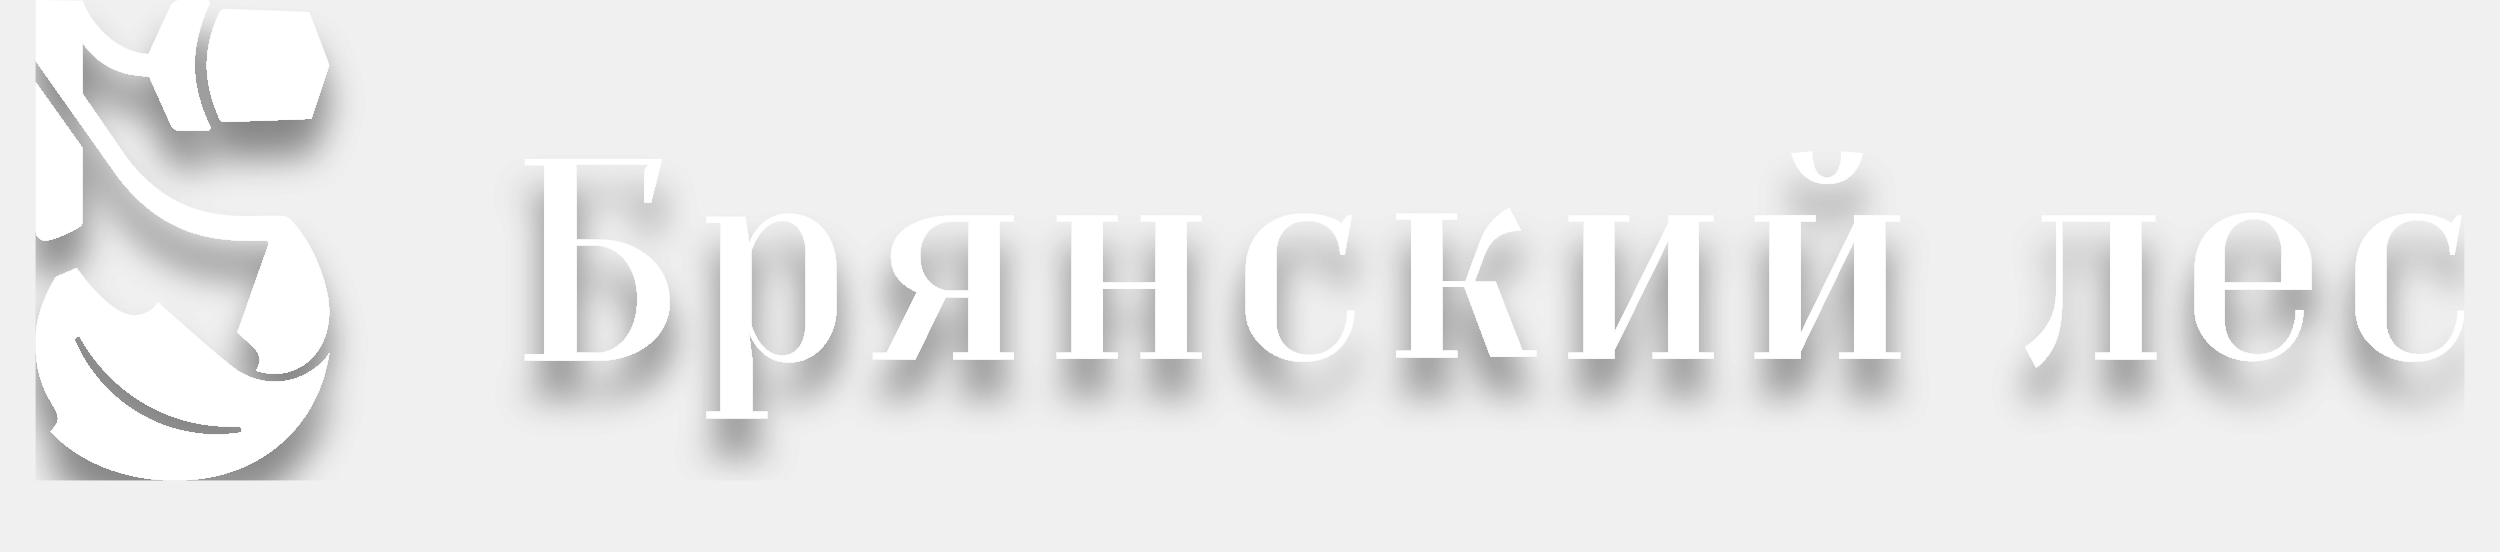
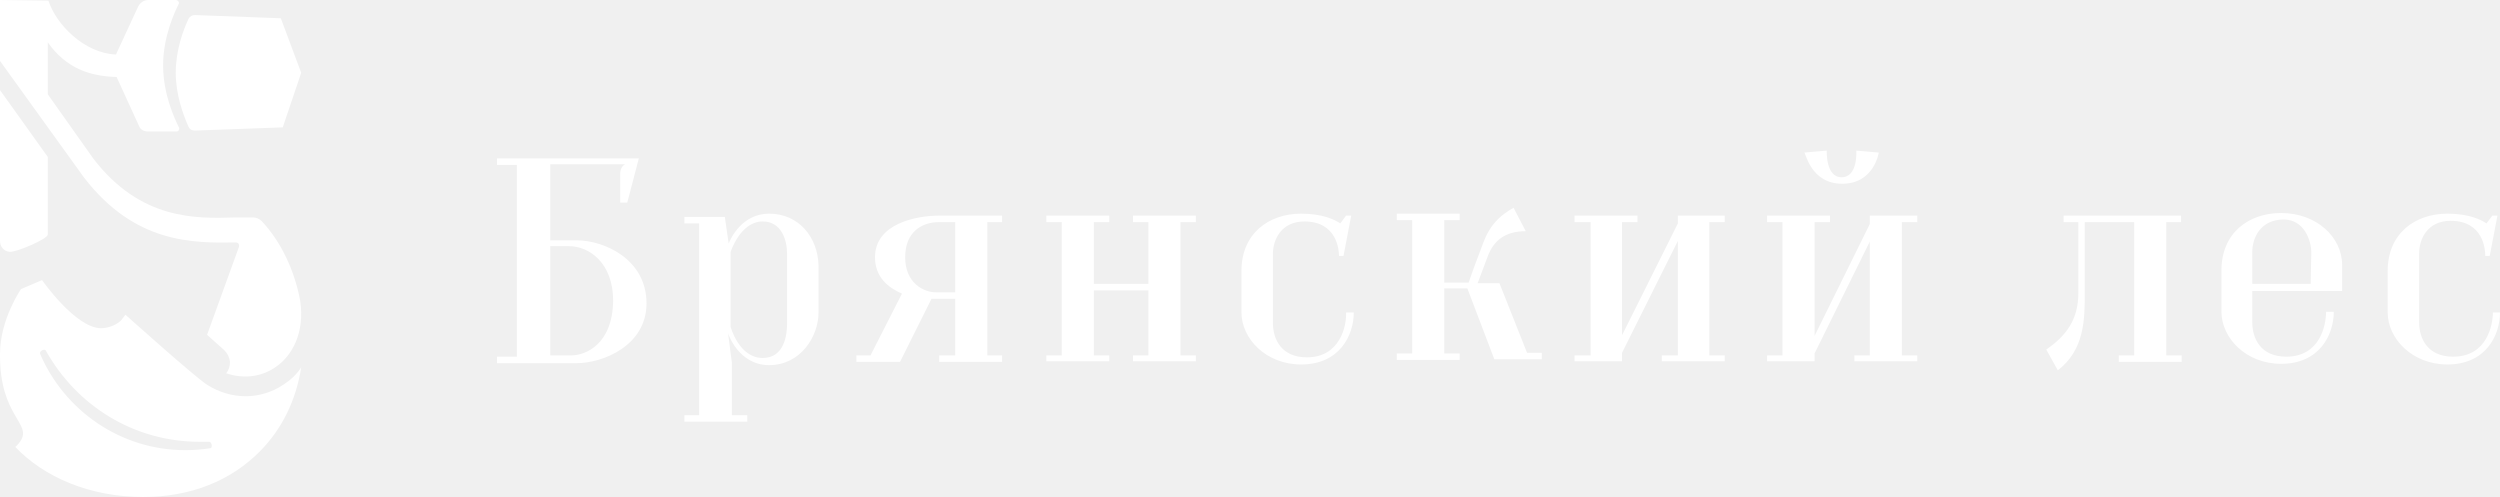
- <svg xmlns="http://www.w3.org/2000/svg" width="281" height="62" viewBox="0 0 281 62" fill="none">
-   <g clip-path="url(#clip0_1001_14708)" filter="url(#filter0_dd_1001_14708)">
-     <path d="M240.678 24.914H242.285V24.194H229.502V24.914H231.109V32.755C231.109 35.705 229.782 37.504 227.616 39.014L228.874 41.316C231.807 39.014 231.807 35.633 231.807 32.755V24.914H237.186V39.662H235.509V40.381H242.355V39.662H240.678V24.914ZM276.232 34.842C276.232 36.281 275.603 39.806 271.901 39.806C269.107 39.806 268.199 37.791 268.199 35.993V28.367C268.199 26.784 269.107 24.77 271.622 24.77C275.184 24.77 275.393 27.935 275.393 28.583V28.655H275.882L276.721 24.194H276.162L275.533 25.058C274.905 24.626 273.577 23.978 271.272 23.978C267.71 23.978 264.776 26.209 264.776 30.309V34.914C264.776 37.791 267.431 40.669 271.272 40.669C275.463 40.669 277 37.432 277 34.914H276.232V34.842ZM253.181 23.907C249.619 23.907 246.685 26.137 246.685 30.237V34.842C246.685 37.719 249.34 40.597 253.181 40.597C257.372 40.597 258.909 37.36 258.909 34.842H258.071C258.071 36.281 257.442 39.806 253.74 39.806C250.946 39.806 250.038 37.791 250.038 35.993V32.54H259.817V29.662C259.817 26.568 257.023 23.907 253.181 23.907ZM250.038 31.748V28.223C250.038 26.64 250.946 24.626 253.461 24.626C255.626 24.626 256.464 26.856 256.464 28.295C256.464 29.086 256.394 30.741 256.394 31.748H250.038ZM128.221 24.194V24.914H129.897V31.748H123.96V24.914H125.636V24.194H118.791V24.914H120.467V39.662H118.791V40.309H125.636V39.662H123.96V32.468H129.897V39.662H128.221V40.309H135.066V39.662H133.39V24.914H135.066V24.194H128.221ZM187.523 24.194V25.058L181.446 37.432V24.914H183.122V24.194H176.277V24.914H178.023V39.662H176.277V40.309H181.446V39.374L187.523 27V39.662H185.777V40.309H192.622V39.662H190.946V24.914H192.622V24.194H187.523ZM107.126 24.194C104.682 24.194 100.141 25.058 100.141 28.799C100.141 31.029 101.608 32.18 103.075 32.827L99.652 39.662H98.116V40.381H102.865L106.288 33.403H108.872V39.662H107.126V40.381H113.971V39.662H112.365V24.914H113.971V24.194H107.126ZM108.872 32.684H106.777C105.45 32.684 103.424 31.676 103.424 28.799C103.424 25.993 105.24 24.914 107.126 24.914H108.872V32.684ZM168.105 31.676H165.73L166.847 28.655C167.476 27 168.664 25.921 170.969 25.921L169.641 23.331C166.917 24.842 166.498 26.856 165.939 28.295C165.381 29.734 164.752 31.604 164.752 31.604H162.098V24.698H163.774V23.978H156.929V24.698H158.605V39.446H156.929V40.166H163.774V39.446H162.098V32.252H164.612L167.546 40.093H172.715V39.374H171.108L168.105 31.676ZM67.661 26.928H64.797V18.511H72.97L72.83 18.583C72.551 18.799 72.411 19.158 72.411 19.518V22.755H73.179L74.437 17.863H59V18.583H61.165V39.806H59V40.525H67.661C70.525 40.525 75.275 38.583 75.275 33.907C75.275 29.014 70.665 26.928 67.661 26.928ZM67.103 39.662H64.797V27.576H66.823C69.058 27.576 71.643 29.446 71.643 33.619C71.573 38.511 68.569 39.662 67.103 39.662ZM88.616 23.978C85.683 23.978 84.425 26.712 84.216 27.288L83.796 24.338H79.396V25.058H81.003V46.281H79.396V47H86.241V46.281H84.565V40.453L84.146 37.216C84.146 37.216 85.263 40.741 88.616 40.741C92.039 40.741 93.995 37.575 93.995 34.914V29.734C93.925 26.568 91.829 23.978 88.616 23.978ZM90.572 36.137C90.572 37.36 90.293 39.95 87.918 39.95C85.333 39.95 84.425 36.496 84.425 36.496V28.223C84.425 28.223 85.473 24.842 87.918 24.842C89.943 24.842 90.572 26.856 90.572 28.439V36.137ZM147.15 39.878C144.356 39.878 143.448 37.863 143.448 36.065V28.439C143.448 26.856 144.356 24.842 146.871 24.842C150.433 24.842 150.642 28.007 150.642 28.655H151.131L151.97 24.194H151.411L150.782 25.058C150.153 24.626 148.826 23.978 146.521 23.978C142.959 23.978 140.025 26.209 140.025 30.309V34.914C140.025 37.791 142.68 40.669 146.521 40.669C150.712 40.669 152.249 37.432 152.249 34.914H151.411C151.481 36.352 150.782 39.878 147.15 39.878ZM208.408 24.194V25.13L202.401 37.504V24.914H204.077V24.194H197.232V24.914H198.908V39.662H197.232V40.309H202.401V39.446L208.408 27.072V39.662H206.731V40.309H213.577V39.662H211.9V24.914H213.577V24.194H208.408ZM205.404 20.669C208.897 20.669 209.386 17.216 209.386 17.216L206.941 17C206.941 17 207.151 19.95 205.335 19.95C203.588 19.95 203.728 17 203.728 17L201.283 17.216C201.423 17.216 201.982 20.669 205.404 20.669Z" fill="white" />
-     <path d="M35.047 41.65C33.791 42.497 32.326 42.92 30.93 42.92C29.465 42.92 28 42.497 26.675 41.65C25.349 40.803 17.745 33.957 17.745 33.957L17.256 34.593C17.256 34.593 16.419 35.439 15.024 35.439C12.233 35.369 8.606 30.146 8.606 30.146L6.303 31.134C6.303 31.134 4.001 34.451 4.001 38.262C3.931 45.178 7.559 45.884 6.233 47.86C6.024 48.213 5.675 48.495 5.675 48.495C8.815 51.812 13.838 54 19.698 54C24.861 54 29.256 52.236 32.465 48.989C34.907 46.519 36.442 43.343 37 39.744C36.512 40.521 35.814 41.156 35.047 41.65ZM27.024 48.636C26.117 48.778 25.21 48.848 24.303 48.848C17.187 48.848 11.047 44.473 8.396 38.262C8.257 37.98 8.885 37.627 9.024 37.91C12.373 43.908 18.582 47.931 25.907 47.931H26.954C27.233 48.001 27.303 48.636 27.024 48.636ZM24.651 13.28C24.791 13.562 25 13.703 25.349 13.703L34.977 13.35L37 7.352L34.767 1.353L25.349 1C25.07 1 24.791 1.141 24.651 1.423C24.093 2.623 23.256 4.811 23.256 7.352C23.256 9.822 24.093 12.009 24.651 13.28ZM4.001 9.257V25.841C4.001 26.477 4.42 26.971 5.047 27.041C5.745 27.112 9.233 25.63 9.233 25.136V16.596L4.001 9.257Z" fill="white" />
-     <path d="M13.215 19.819C18.799 27.189 25.152 27.117 29.829 27.046C30.108 27.046 30.248 27.26 30.178 27.546L26.688 37.349L28.572 39.066C28.921 39.423 29.131 39.853 29.201 40.354C29.201 40.854 29.061 41.284 28.782 41.642C30.666 42.285 32.621 42.071 34.227 40.926C35.972 39.71 37.438 37.134 36.879 33.485C36.251 30.122 34.785 26.974 32.691 24.684C32.412 24.398 32.063 24.255 31.714 24.255H29.759C25.431 24.398 19.427 24.541 14.262 17.744L9.236 10.518V4.722C11.26 7.656 13.913 8.514 16.775 8.586L19.218 14.024C19.358 14.453 19.776 14.668 20.195 14.668H23.337C23.546 14.668 23.686 14.453 23.616 14.238C23.127 13.237 21.871 10.518 21.871 7.298C21.871 4.078 23.127 1.359 23.616 0.358C23.616 0.215 23.476 0 23.267 0H20.265C19.707 0 19.288 0.358 19.078 0.859L16.705 6.082C13.215 5.939 10.143 2.719 9.305 0.072L4 0V6.797L13.215 19.819Z" fill="white" />
+ <svg xmlns="http://www.w3.org/2000/svg" width="166" height="33" viewBox="0 0 166 33" fill="none">
+   <g clip-path="url(#clip0_2556_4371)">
+     <path d="M143.84 14.748H144.821V14.316H137.022V14.748H138.002V19.453C138.002 21.223 137.193 22.302 135.872 23.209L136.639 24.59C138.428 23.209 138.428 21.18 138.428 19.453V14.748H141.71V23.597H140.687V24.029H144.863V23.597H143.84V14.748ZM165.531 20.705C165.531 21.568 165.148 23.683 162.889 23.683C161.185 23.683 160.631 22.475 160.631 21.396V16.82C160.631 15.87 161.185 14.662 162.719 14.662C164.892 14.662 165.02 16.561 165.02 16.95V16.993H165.318L165.83 14.316H165.489L165.105 14.835C164.722 14.575 163.912 14.187 162.506 14.187C160.332 14.187 158.542 15.525 158.542 17.986V20.748C158.542 22.475 160.162 24.201 162.506 24.201C165.062 24.201 166 22.259 166 20.748H165.531V20.705ZM151.468 14.144C149.295 14.144 147.505 15.482 147.505 17.942V20.705C147.505 22.432 149.125 24.158 151.468 24.158C154.025 24.158 154.963 22.216 154.963 20.705H154.451C154.451 21.568 154.068 23.683 151.809 23.683C150.105 23.683 149.551 22.475 149.551 21.396V19.324H155.517V17.597C155.517 15.741 153.812 14.144 151.468 14.144ZM149.551 18.849V16.734C149.551 15.784 150.105 14.575 151.639 14.575C152.96 14.575 153.471 15.914 153.471 16.777C153.471 17.252 153.429 18.245 153.429 18.849H149.551ZM75.231 14.316V14.748H76.254V18.849H72.632V14.748H73.654V14.316H69.478V14.748H70.501V23.597H69.478V23.986H73.654V23.597H72.632V19.281H76.254V23.597H75.231V23.986H79.407V23.597H78.385V14.748H79.407V14.316H75.231ZM111.411 14.316V14.835L107.703 22.259V14.748H108.726V14.316H104.55V14.748H105.615V23.597H104.55V23.986H107.703V23.424L111.411 16V23.597H110.345V23.986H114.522V23.597H113.499V14.748H114.522V14.316H111.411ZM62.361 14.316C60.87 14.316 58.1 14.835 58.1 17.079C58.1 18.417 58.995 19.108 59.89 19.496L57.802 23.597H56.864V24.029H59.762L61.85 19.842H63.427V23.597H62.361V24.029H66.538V23.597H65.558V14.748H66.538V14.316H62.361ZM63.427 19.41H62.148C61.339 19.41 60.103 18.806 60.103 17.079C60.103 15.396 61.211 14.748 62.361 14.748H63.427V19.41ZM99.564 18.806H98.115L98.797 16.993C99.18 16 99.905 15.352 101.311 15.352L100.501 13.799C98.84 14.705 98.584 15.914 98.243 16.777C97.902 17.64 97.518 18.763 97.518 18.763H95.899V14.619H96.922V14.187H92.746V14.619H93.768V23.468H92.746V23.899H96.922V23.468H95.899V19.151H97.433L99.223 23.856H102.376V23.424H101.396L99.564 18.806ZM38.284 15.957H36.537V10.906H41.523L41.438 10.95C41.267 11.079 41.182 11.295 41.182 11.511V13.453H41.651L42.418 10.518H33V10.95H34.321V23.683H33V24.115H38.284C40.031 24.115 42.929 22.95 42.929 20.144C42.929 17.209 40.117 15.957 38.284 15.957ZM37.943 23.597H36.537V16.345H37.773C39.136 16.345 40.713 17.468 40.713 19.971C40.671 22.907 38.838 23.597 37.943 23.597ZM51.069 14.187C49.279 14.187 48.512 15.827 48.384 16.173L48.128 14.403H45.443V14.835H46.424V27.568H45.443V28H49.62V27.568H48.597V24.072L48.341 22.13C48.341 22.13 49.023 24.245 51.069 24.245C53.157 24.245 54.35 22.345 54.35 20.748V17.64C54.307 15.741 53.029 14.187 51.069 14.187ZM52.262 21.482C52.262 22.216 52.091 23.77 50.642 23.77C49.066 23.77 48.512 21.698 48.512 21.698V16.734C48.512 16.734 49.151 14.705 50.642 14.705C51.878 14.705 52.262 15.914 52.262 16.863V21.482ZM86.78 23.727C85.075 23.727 84.521 22.518 84.521 21.439V16.863C84.521 15.914 85.075 14.705 86.609 14.705C88.782 14.705 88.91 16.604 88.91 16.993H89.209L89.72 14.316H89.379L88.996 14.835C88.612 14.575 87.802 14.187 86.396 14.187C84.223 14.187 82.433 15.525 82.433 17.986V20.748C82.433 22.475 84.052 24.201 86.396 24.201C88.953 24.201 89.89 22.259 89.89 20.748H89.379C89.422 21.611 88.996 23.727 86.78 23.727ZM124.153 14.316V14.878L120.488 22.302V14.748H121.51V14.316H117.334V14.748H118.357V23.597H117.334V23.986H120.488V23.468L124.153 16.043V23.597H123.13V23.986H127.306V23.597H126.283V14.748H127.306V14.316H124.153ZM122.32 12.201C124.451 12.201 124.749 10.13 124.749 10.13L123.258 10C123.258 10 123.385 11.77 122.277 11.77C121.212 11.77 121.297 10 121.297 10L119.806 10.13C119.891 10.13 120.232 12.201 122.32 12.201Z" fill="white" />
+     <path d="M18.816 25.543C18.055 26.055 17.167 26.31 16.322 26.31C15.434 26.31 14.546 26.055 13.742 25.543C12.939 25.032 8.33 20.899 8.33 20.899L8.034 21.282C8.034 21.282 7.527 21.794 6.681 21.794C4.99 21.751 2.791 18.598 2.791 18.598L1.396 19.194C1.396 19.194 0.001 21.197 0.001 23.498C-0.042 27.674 2.157 28.1 1.354 29.293C1.227 29.506 1.015 29.676 1.015 29.676C2.918 31.679 5.962 33 9.514 33C12.643 33 15.307 31.935 17.252 29.975C18.732 28.483 19.662 26.566 20 24.393C19.704 24.861 19.281 25.245 18.816 25.543ZM13.954 29.762C13.404 29.847 12.854 29.89 12.305 29.89C7.992 29.89 4.271 27.248 2.664 23.498C2.58 23.328 2.96 23.114 3.045 23.285C5.074 26.907 8.838 29.336 13.277 29.336H13.911C14.081 29.378 14.123 29.762 13.954 29.762ZM12.516 8.414C12.601 8.585 12.727 8.67 12.939 8.67L18.774 8.457L20 4.835L18.647 1.213L12.939 1C12.77 1 12.601 1.085 12.516 1.256C12.178 1.98 11.67 3.301 11.67 4.835C11.67 6.326 12.178 7.647 12.516 8.414ZM0.001 5.985V15.999C0.001 16.382 0.254 16.68 0.635 16.723C1.058 16.766 3.172 15.871 3.172 15.573V10.417L0.001 5.985Z" fill="white" />
+     <path d="M5.585 11.797C8.969 16.184 12.819 16.141 15.654 16.099C15.823 16.099 15.908 16.226 15.865 16.397L13.75 22.231L14.892 23.253C15.104 23.466 15.231 23.722 15.273 24.02C15.273 24.318 15.188 24.574 15.019 24.787C16.162 25.17 17.346 25.042 18.319 24.361C19.377 23.637 20.265 22.104 19.927 19.931C19.546 17.93 18.658 16.056 17.389 14.693C17.219 14.523 17.008 14.438 16.796 14.438H15.611C12.989 14.523 9.35 14.608 6.219 10.562L3.173 6.261V2.811C4.4 4.557 6.008 5.068 7.742 5.111L9.223 8.347C9.308 8.603 9.562 8.731 9.815 8.731H11.719C11.846 8.731 11.931 8.603 11.889 8.475C11.592 7.879 10.831 6.261 10.831 4.344C10.831 2.428 11.592 0.809 11.889 0.213C11.889 0.128 11.804 0 11.677 0H9.858C9.519 0 9.265 0.213 9.138 0.511L7.7 3.62C5.585 3.535 3.723 1.618 3.215 0.043L0 0V4.046L5.585 11.797Z" fill="white" />
  </g>
  <defs>
-     <filter id="filter0_dd_1001_14708" x="0" y="0" width="281" height="62" filterUnits="userSpaceOnUse" color-interpolation-filters="sRGB">
-       <feFlood flood-opacity="0" result="BackgroundImageFix" />
-       <feColorMatrix in="SourceAlpha" type="matrix" values="0 0 0 0 0 0 0 0 0 0 0 0 0 0 0 0 0 0 127 0" result="hardAlpha" />
-       <feOffset dy="4" />
-       <feGaussianBlur stdDeviation="2" />
-       <feComposite in2="hardAlpha" operator="out" />
-       <feColorMatrix type="matrix" values="0 0 0 0 0 0 0 0 0 0 0 0 0 0 0 0 0 0 0.25 0" />
-       <feBlend mode="normal" in2="BackgroundImageFix" result="effect1_dropShadow_1001_14708" />
-       <feColorMatrix in="SourceAlpha" type="matrix" values="0 0 0 0 0 0 0 0 0 0 0 0 0 0 0 0 0 0 127 0" result="hardAlpha" />
-       <feOffset dy="4" />
-       <feGaussianBlur stdDeviation="2" />
-       <feComposite in2="hardAlpha" operator="out" />
-       <feColorMatrix type="matrix" values="0 0 0 0 0 0 0 0 0 0 0 0 0 0 0 0 0 0 0.25 0" />
-       <feBlend mode="normal" in2="effect1_dropShadow_1001_14708" result="effect2_dropShadow_1001_14708" />
-       <feBlend mode="normal" in="SourceGraphic" in2="effect2_dropShadow_1001_14708" result="shape" />
-     </filter>
-     <clipPath id="clip0_1001_14708">
-       <rect width="273" height="54" fill="white" transform="translate(4)" />
+     <clipPath id="clip0_2556_4371">
+       <rect width="166" height="33" fill="white" />
    </clipPath>
  </defs>
</svg>
